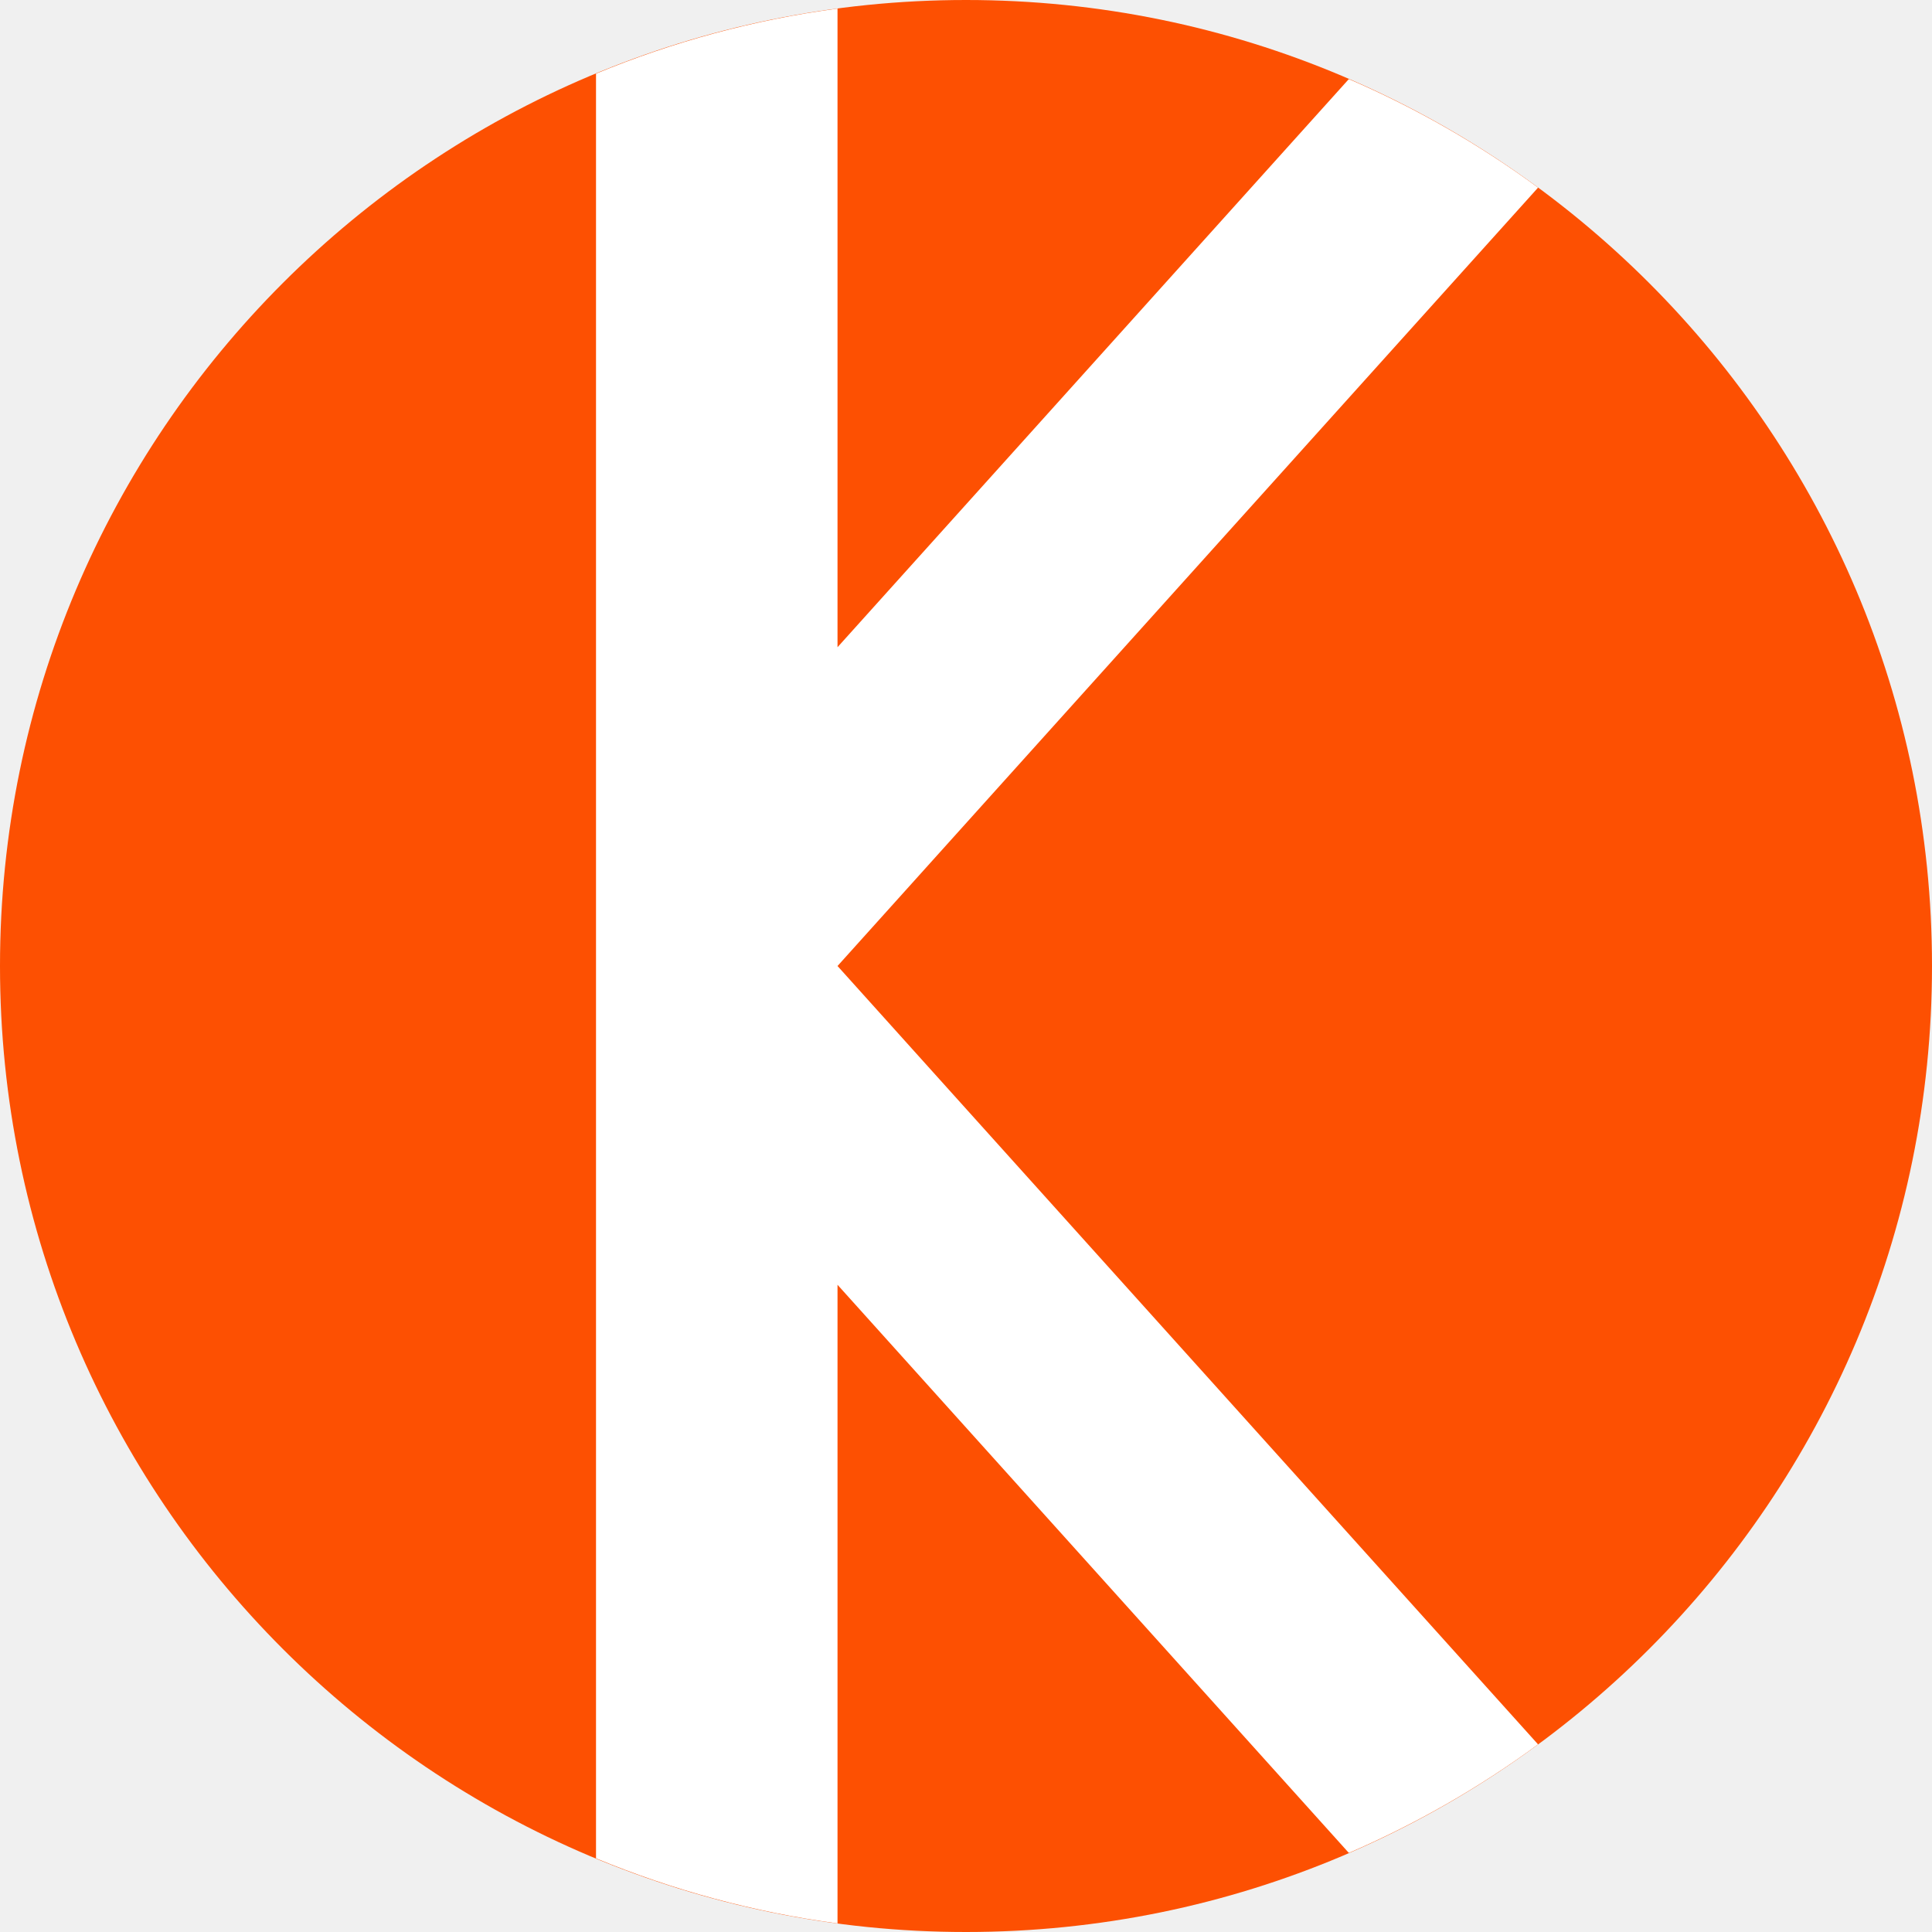
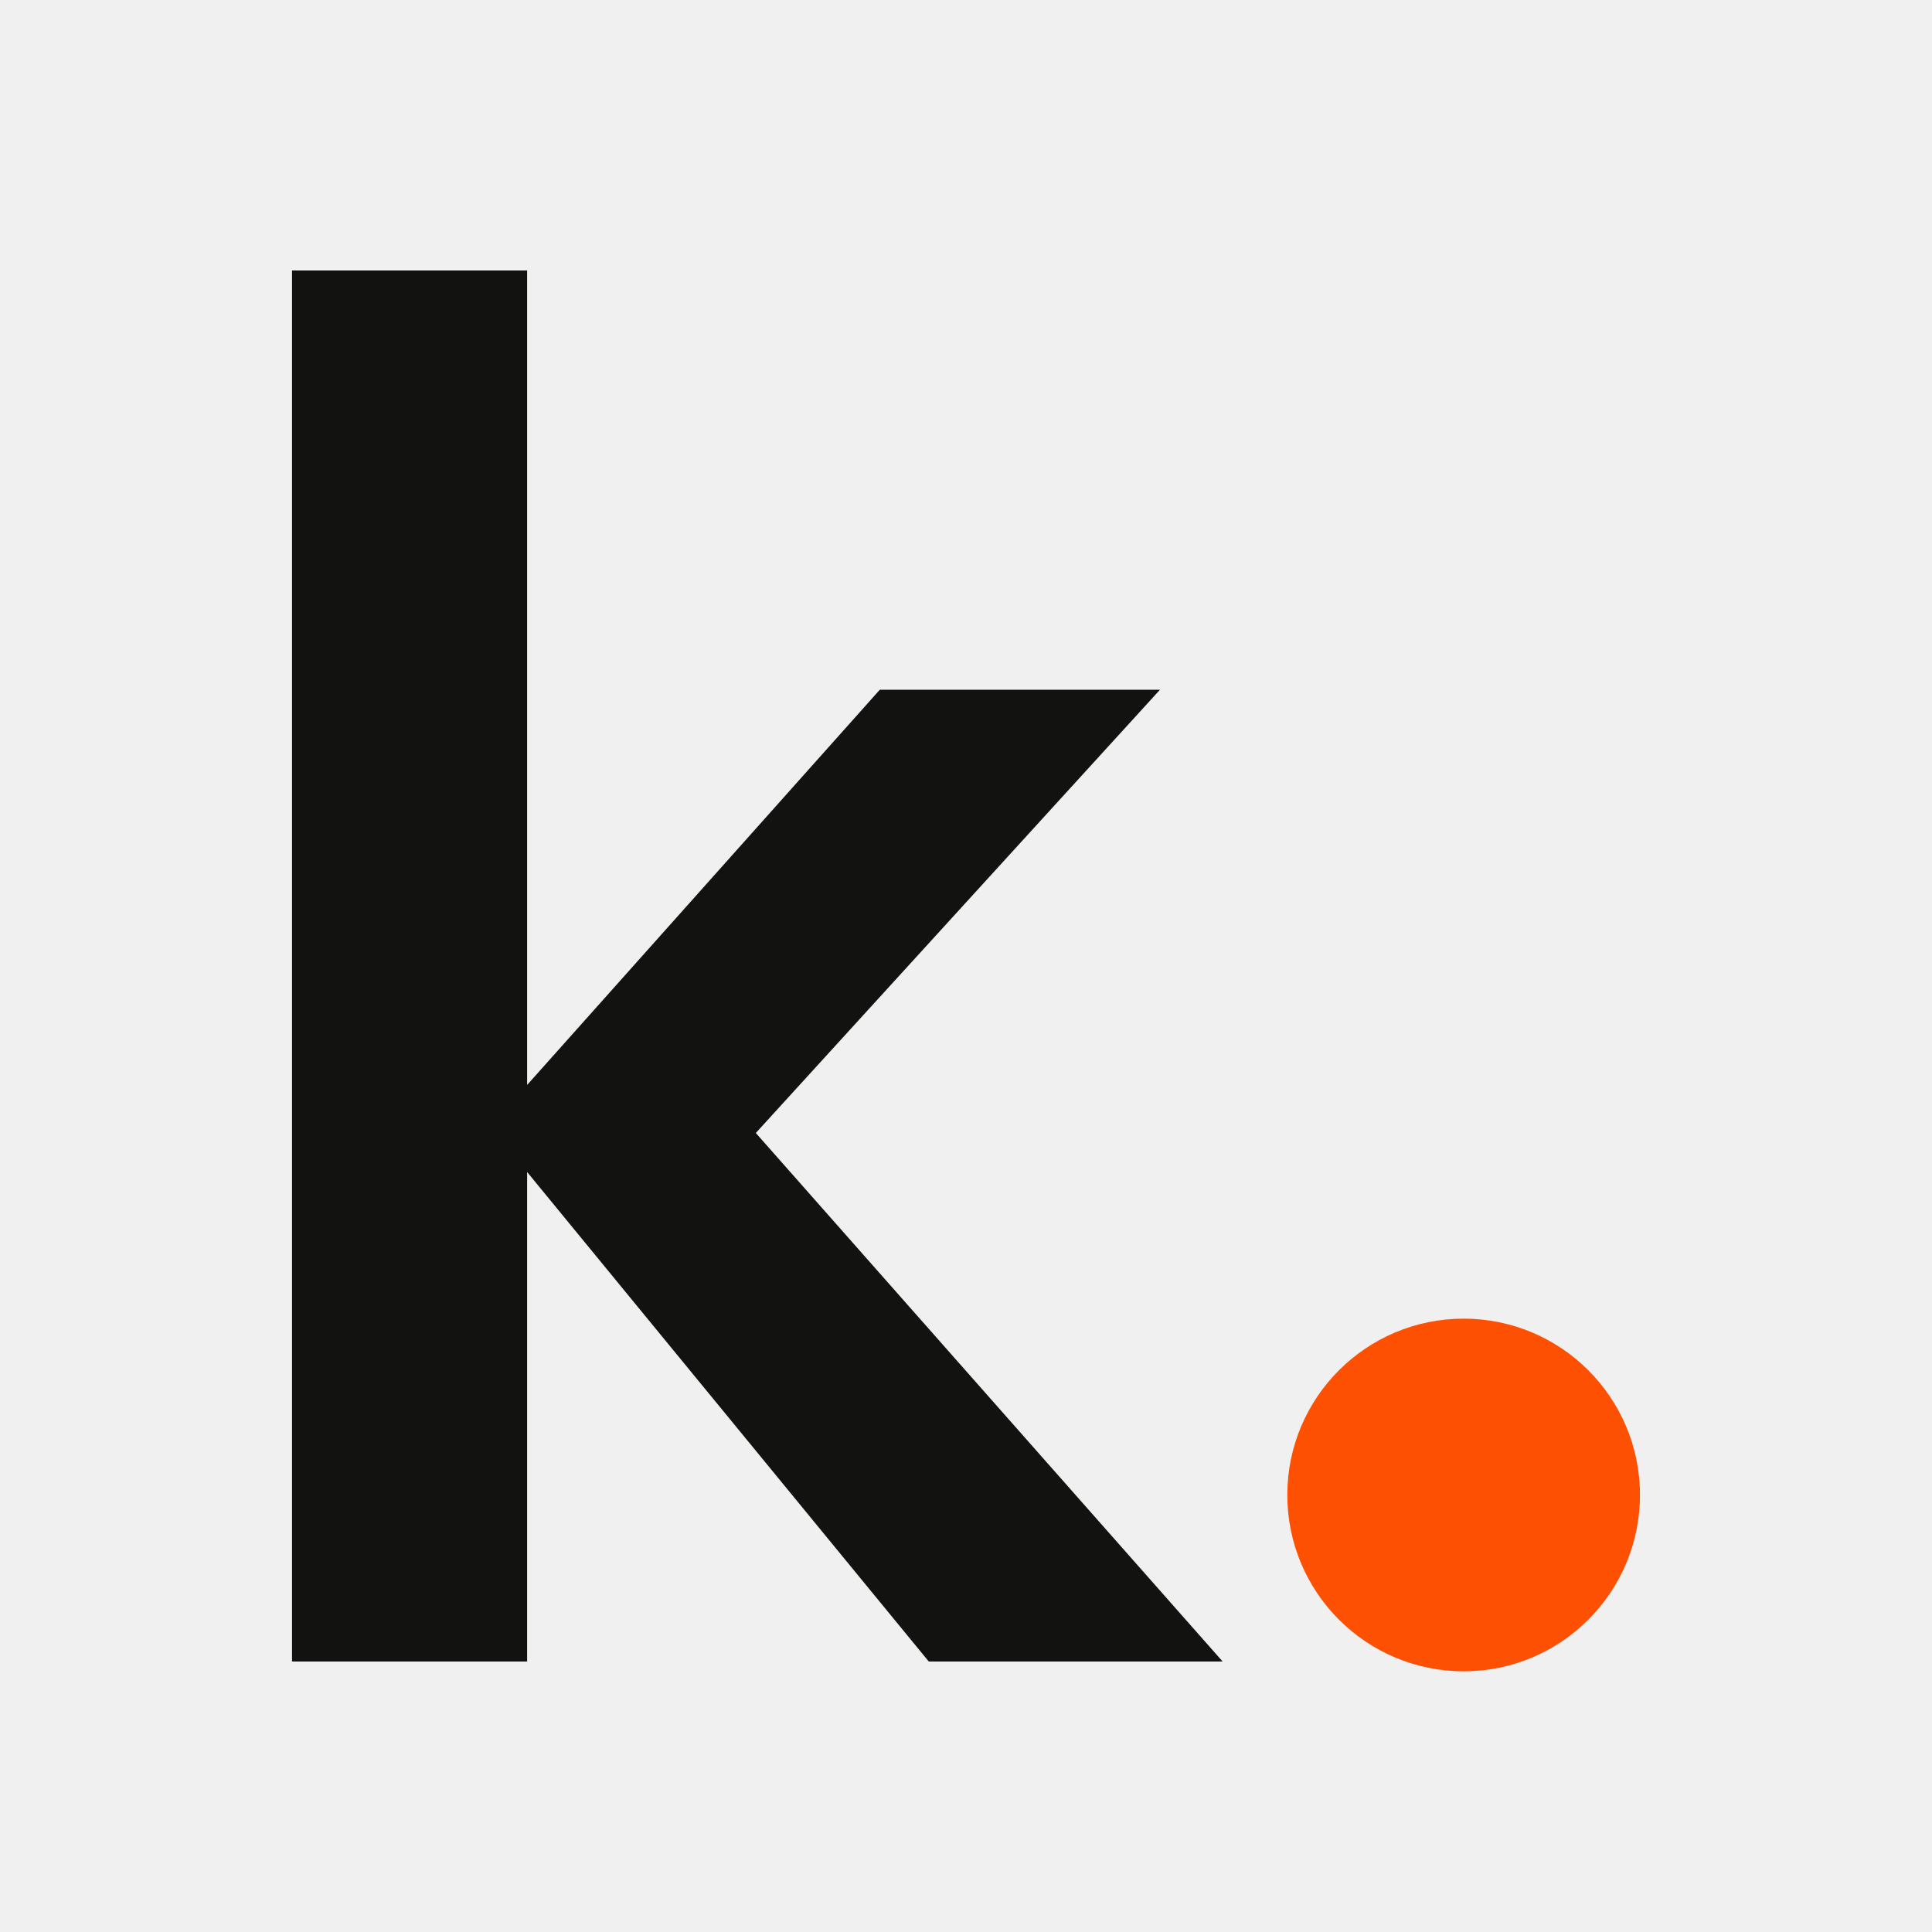
<svg xmlns="http://www.w3.org/2000/svg" width="1024" height="1024" viewBox="0 0 1024 1024" role="img" aria-label="Kalamio">
-   <circle cx="512" cy="512" r="512" fill="#FD5002" />
-   <path fill="#FFFFFF" d="M315.9 39.04A512 512 0 0 1 443.9 4.55L443.9 343.04L714.91 41.92A512 512 0 0 1 815.21 99.44L443.9 512L815.21 924.56A512 512 0 0 1 714.91 982.08L443.9 680.96L443.9 1019.45A512 512 0 0 1 315.9 984.96Z" />
+   <path fill="#121211" d="M492.27 880.64 279.39 621.2V880.64H154.78V143.36H279.39V575.04L466.31 365.58H614.8L400.6 600.51L648.03 880.64Z" />
+   <circle cx="775.76" cy="792.37" r="93.46" fill="#FD5002" />
</svg>
